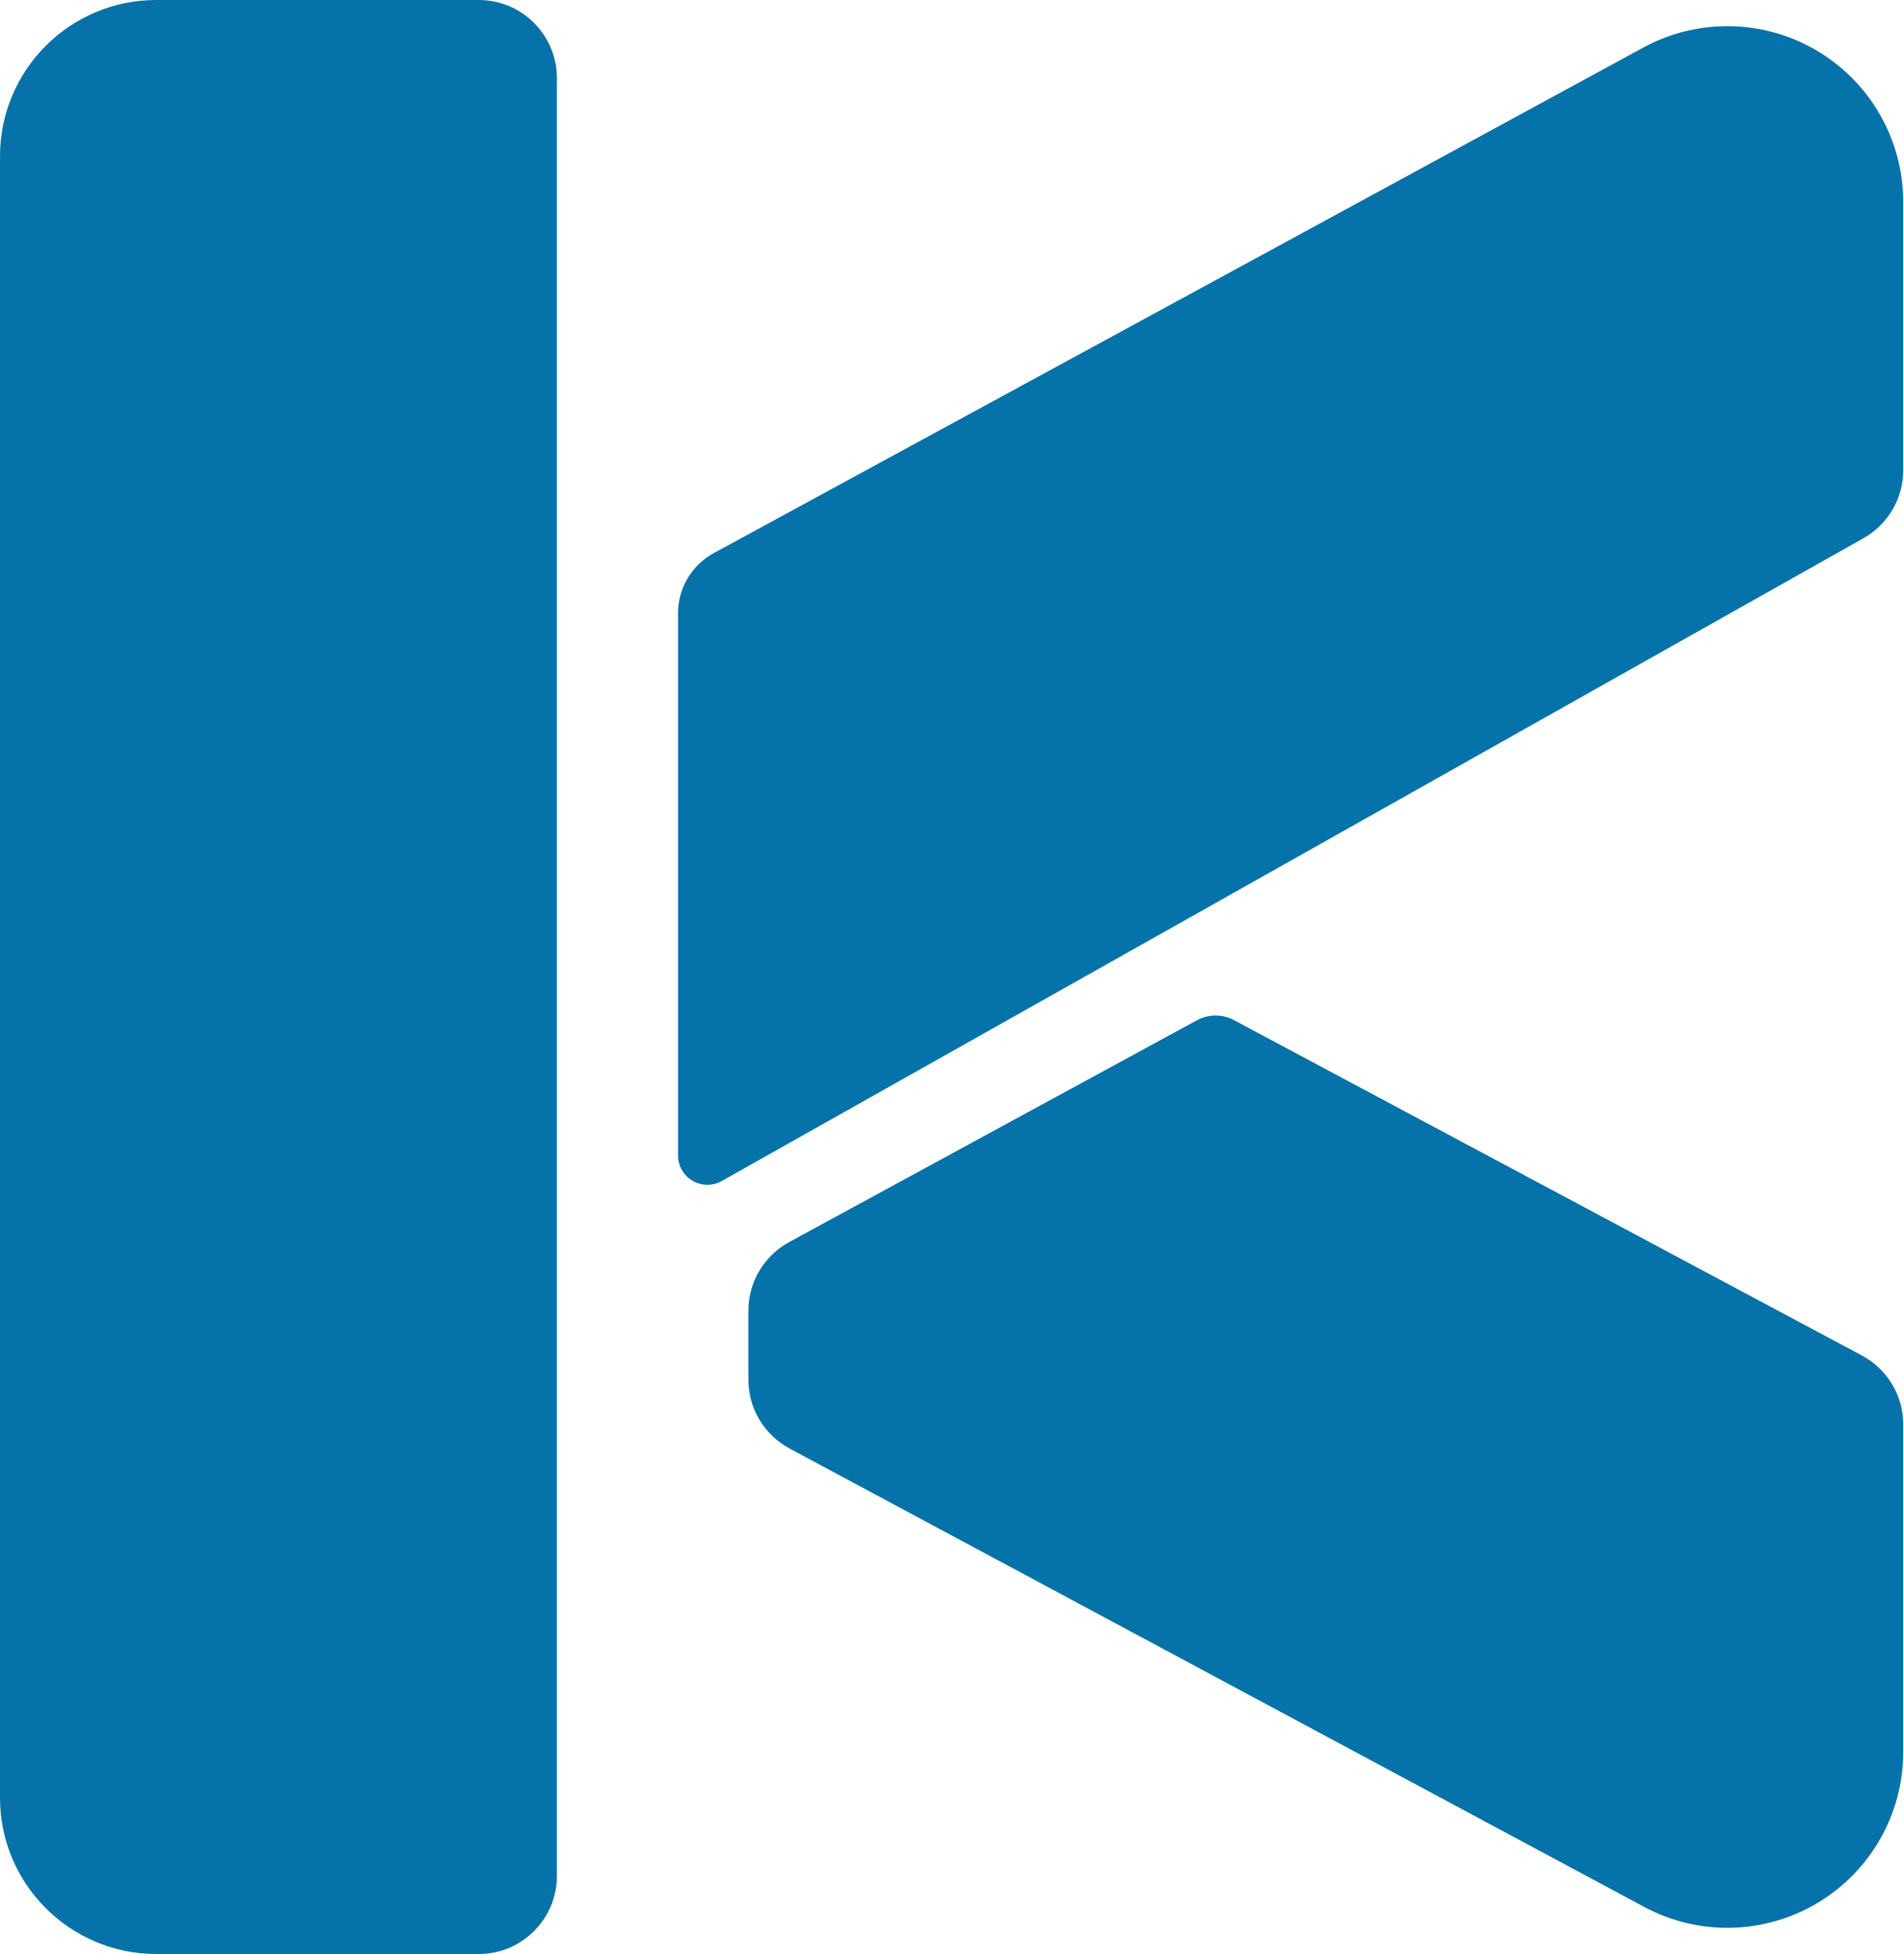
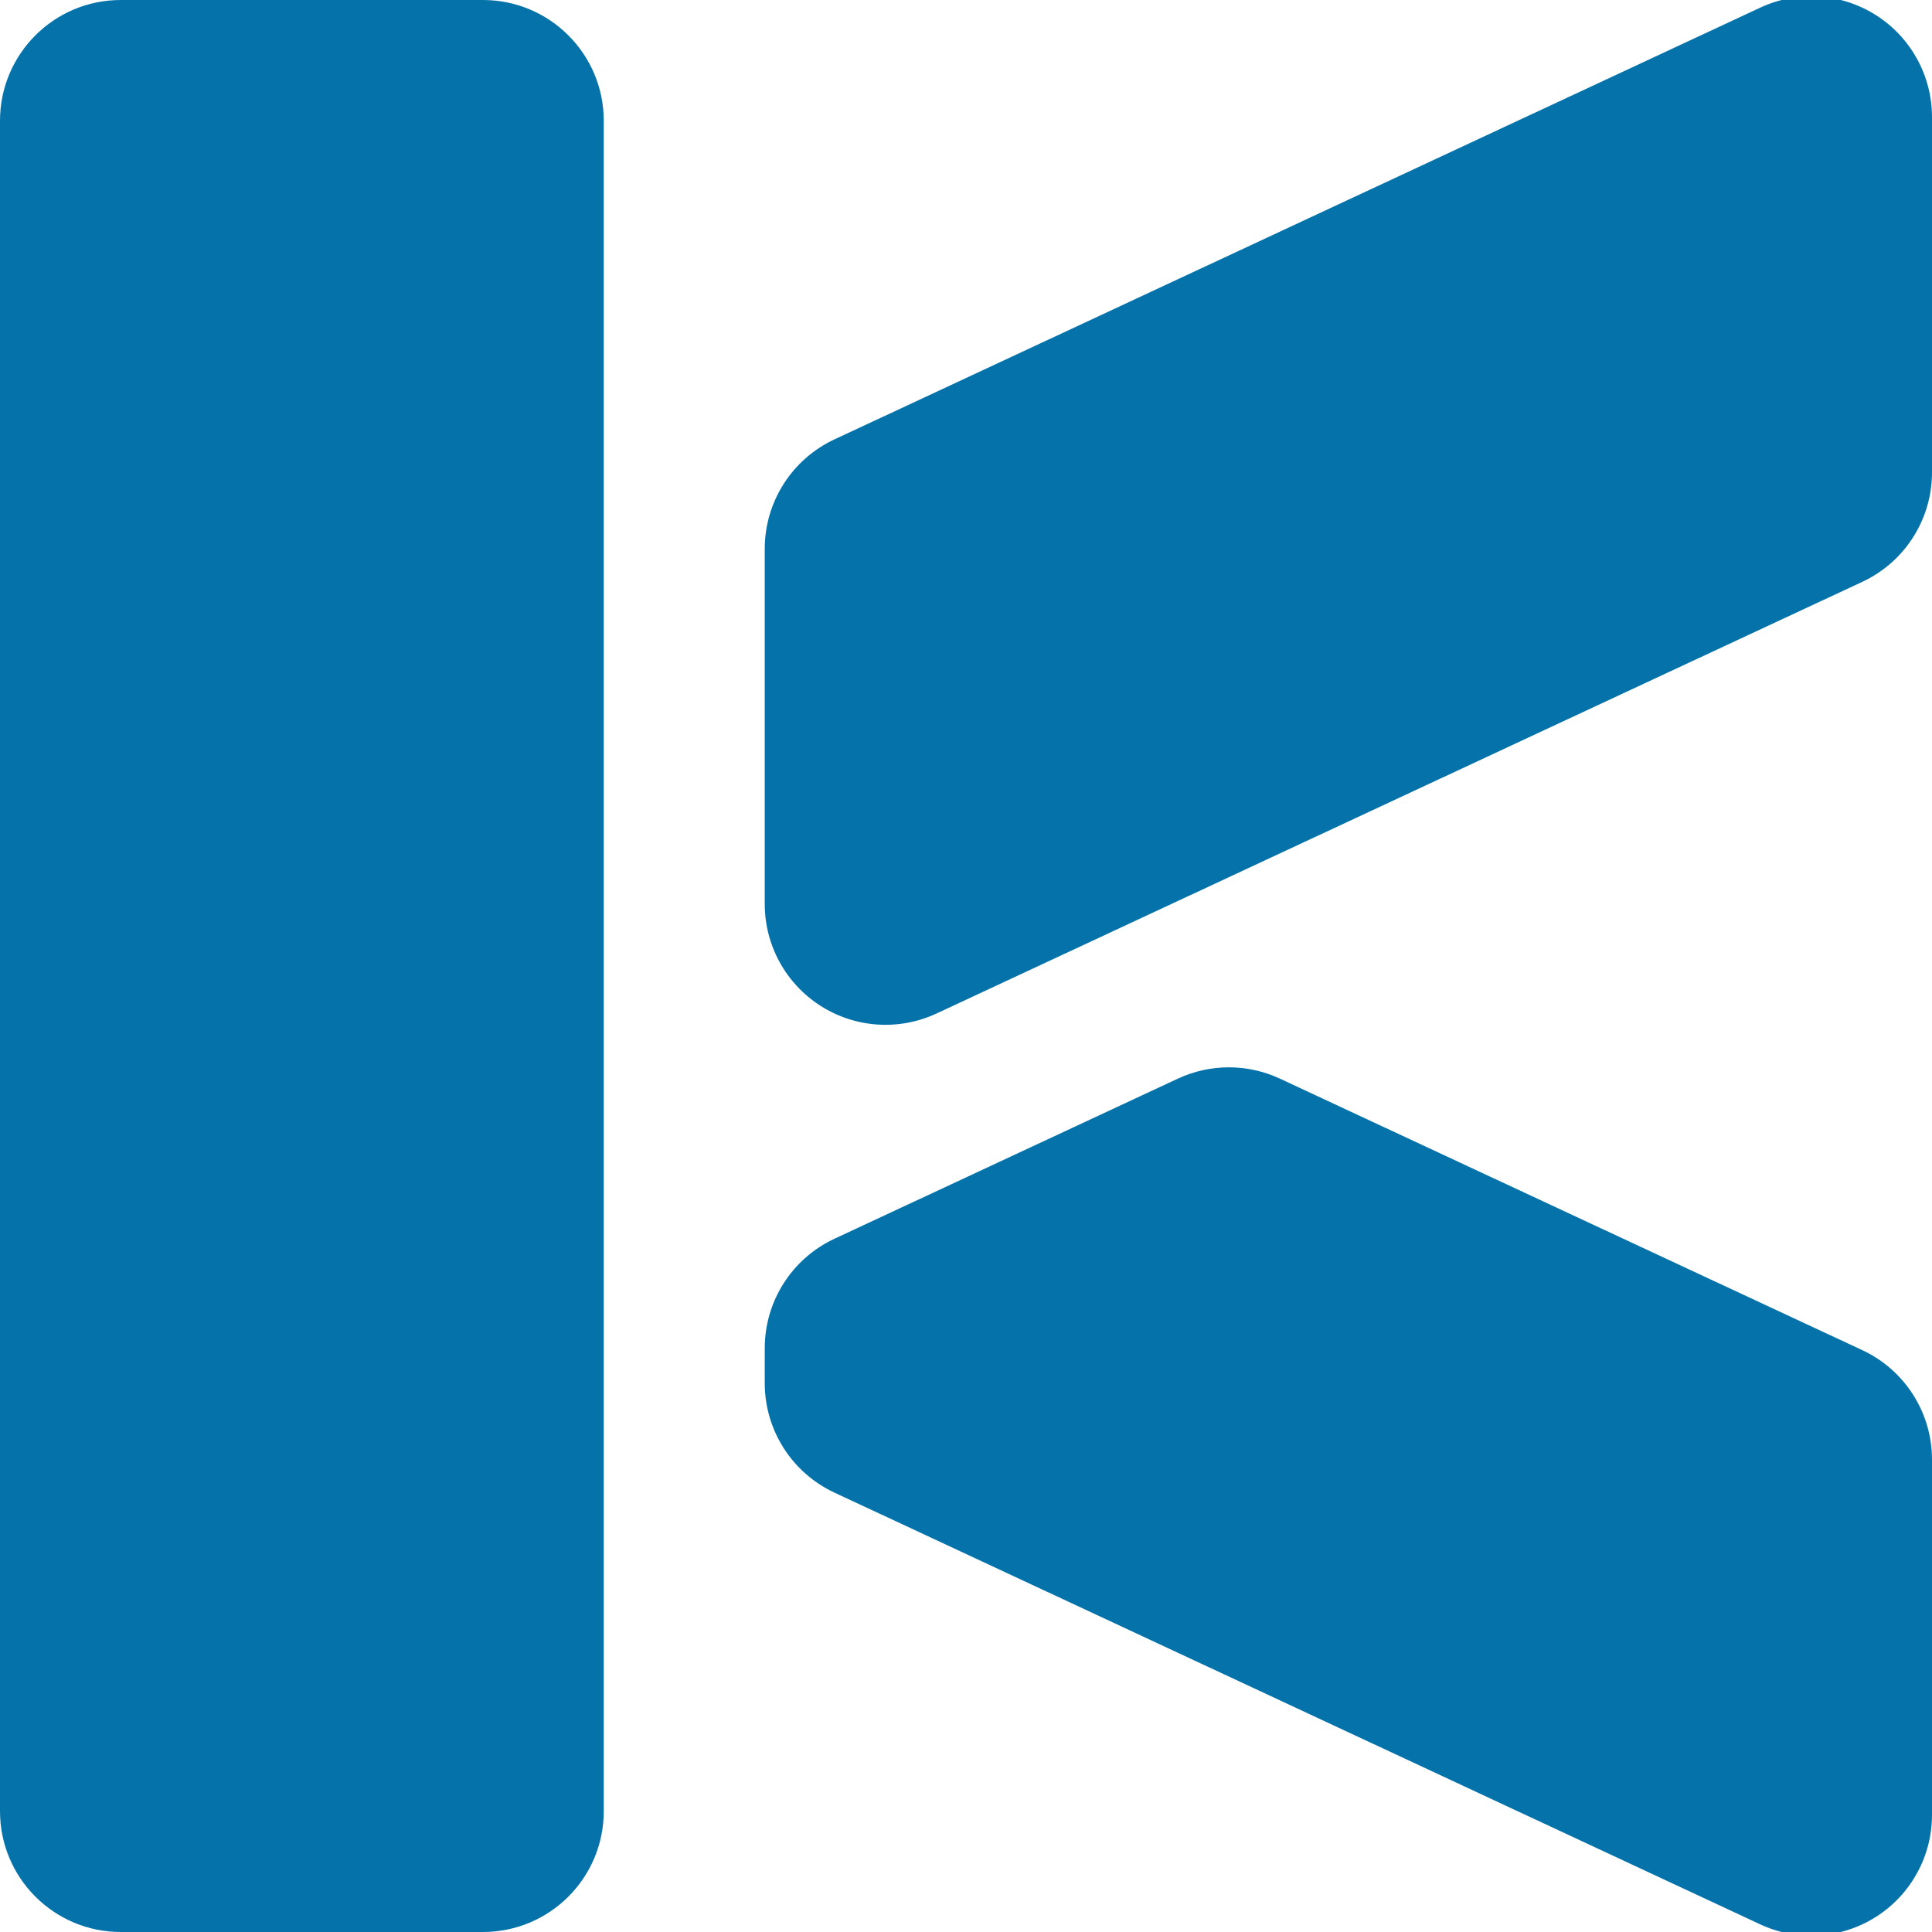
- <svg xmlns="http://www.w3.org/2000/svg" viewBox="0 0 97.4 100" role="img" aria-label="Kotono CMS">
-   <path fill="#0573AA" d="M8 0L24.5 0A4 4 0 0 1 28.5 4L28.5 96A4 4 0 0 1 24.5 100L8 100A8 8 0 0 1 0 92L0 8A8 8 0 0 1 8 0ZM36.528 28.306L84.1 2.433A9 9 0 0 1 97.4 10.34L97.4 24.062A4 4 0 0 1 95.362 27.547L36.936 60.441A1.5 1.5 0 0 1 34.7 59.134L34.7 31.381A3.5 3.5 0 0 1 36.528 28.306ZM40.389 63.564L61.253 52.215A2 2 0 0 1 63.151 52.208L95.284 69.37A4 4 0 0 1 97.4 72.898L97.4 89.66A9 9 0 0 1 84.146 97.591L40.409 74.131A4 4 0 0 1 38.3 70.606L38.3 67.078A4 4 0 0 1 40.389 63.564Z" />
+ <svg xmlns="http://www.w3.org/2000/svg" viewBox="0 0 24 24" role="img" aria-label="Kotono CMS">
+   <path fill="#0573AA" d="M1.5 0L6 0A1.5 1.5 0 0 1 7.5 1.5L7.5 22.5A1.5 1.5 0 0 1 6 24L1.5 24A1.5 1.5 0 0 1 0 22.5L0 1.5A1.5 1.5 0 0 1 1.5 0ZM10.366 5.458L21.866 0.095A1.5 1.5 0 0 1 24 1.455L24 5.868A1.5 1.5 0 0 1 23.134 7.228L11.634 12.59A1.5 1.5 0 0 1 9.5 11.231L9.5 6.817A1.5 1.5 0 0 1 10.366 5.458ZM15.899 13.399L23.134 16.772A1.5 1.5 0 0 1 24 18.132L24 22.545A1.5 1.5 0 0 1 21.866 23.905L10.366 18.542A1.5 1.5 0 0 1 9.5 17.183L9.5 16.747A1.5 1.5 0 0 1 10.366 15.388L14.632 13.399A1.5 1.5 0 0 1 15.899 13.399Z" />
</svg>
